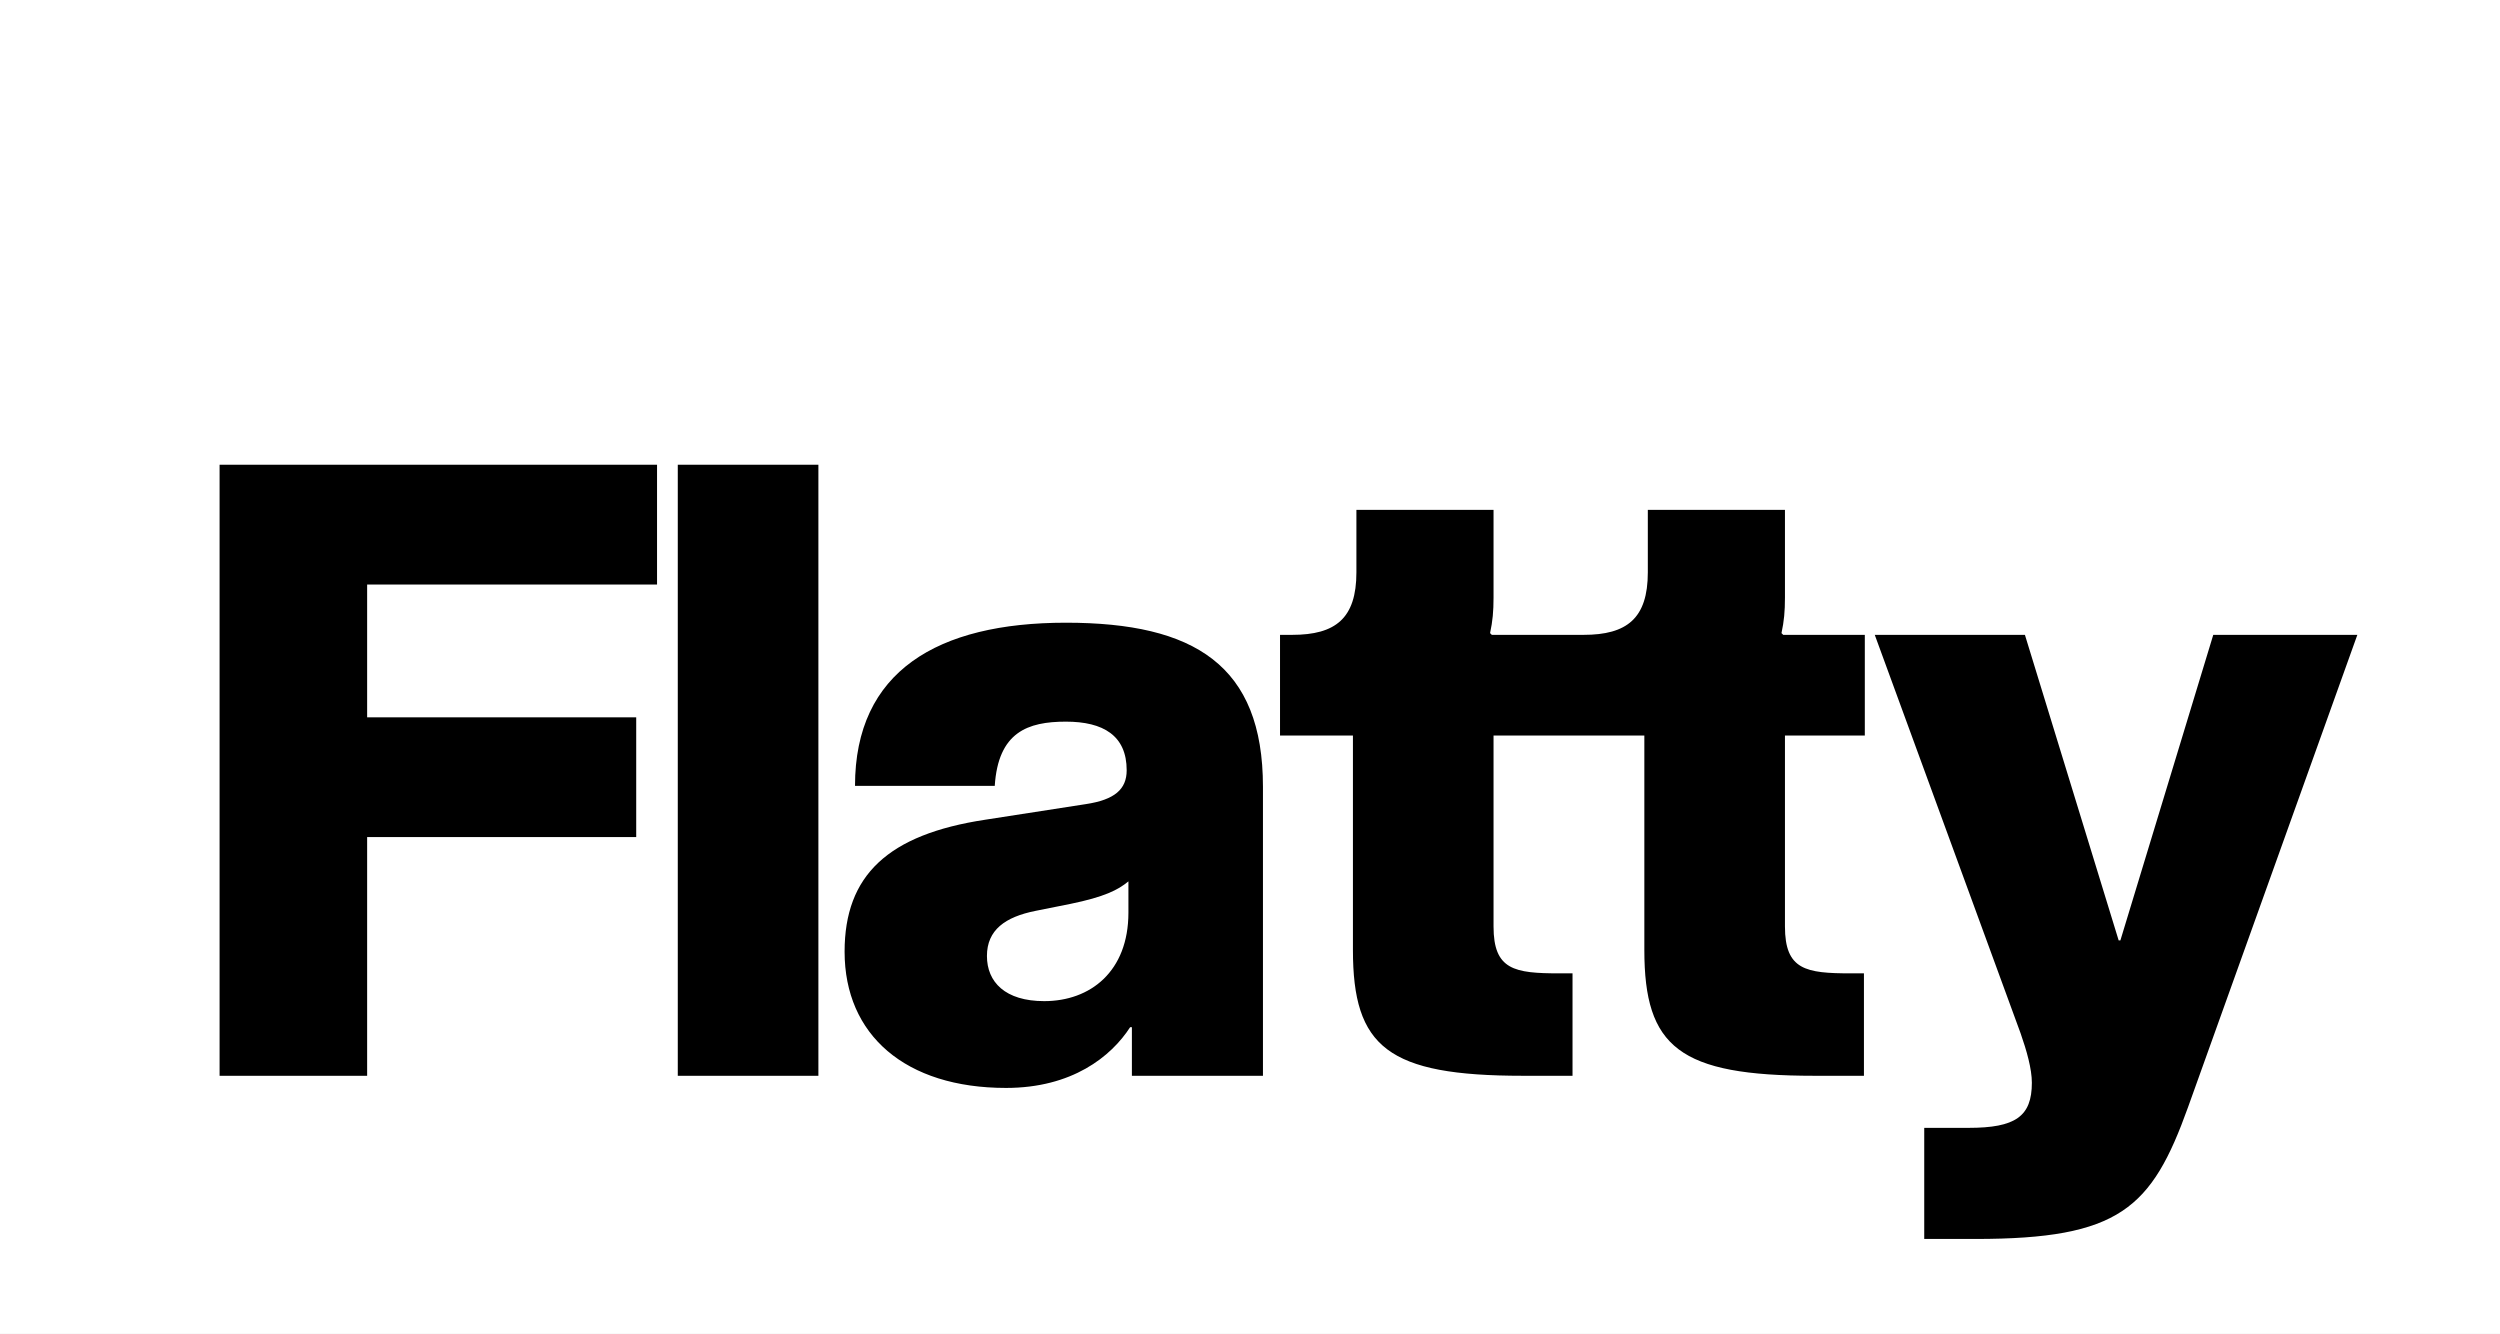
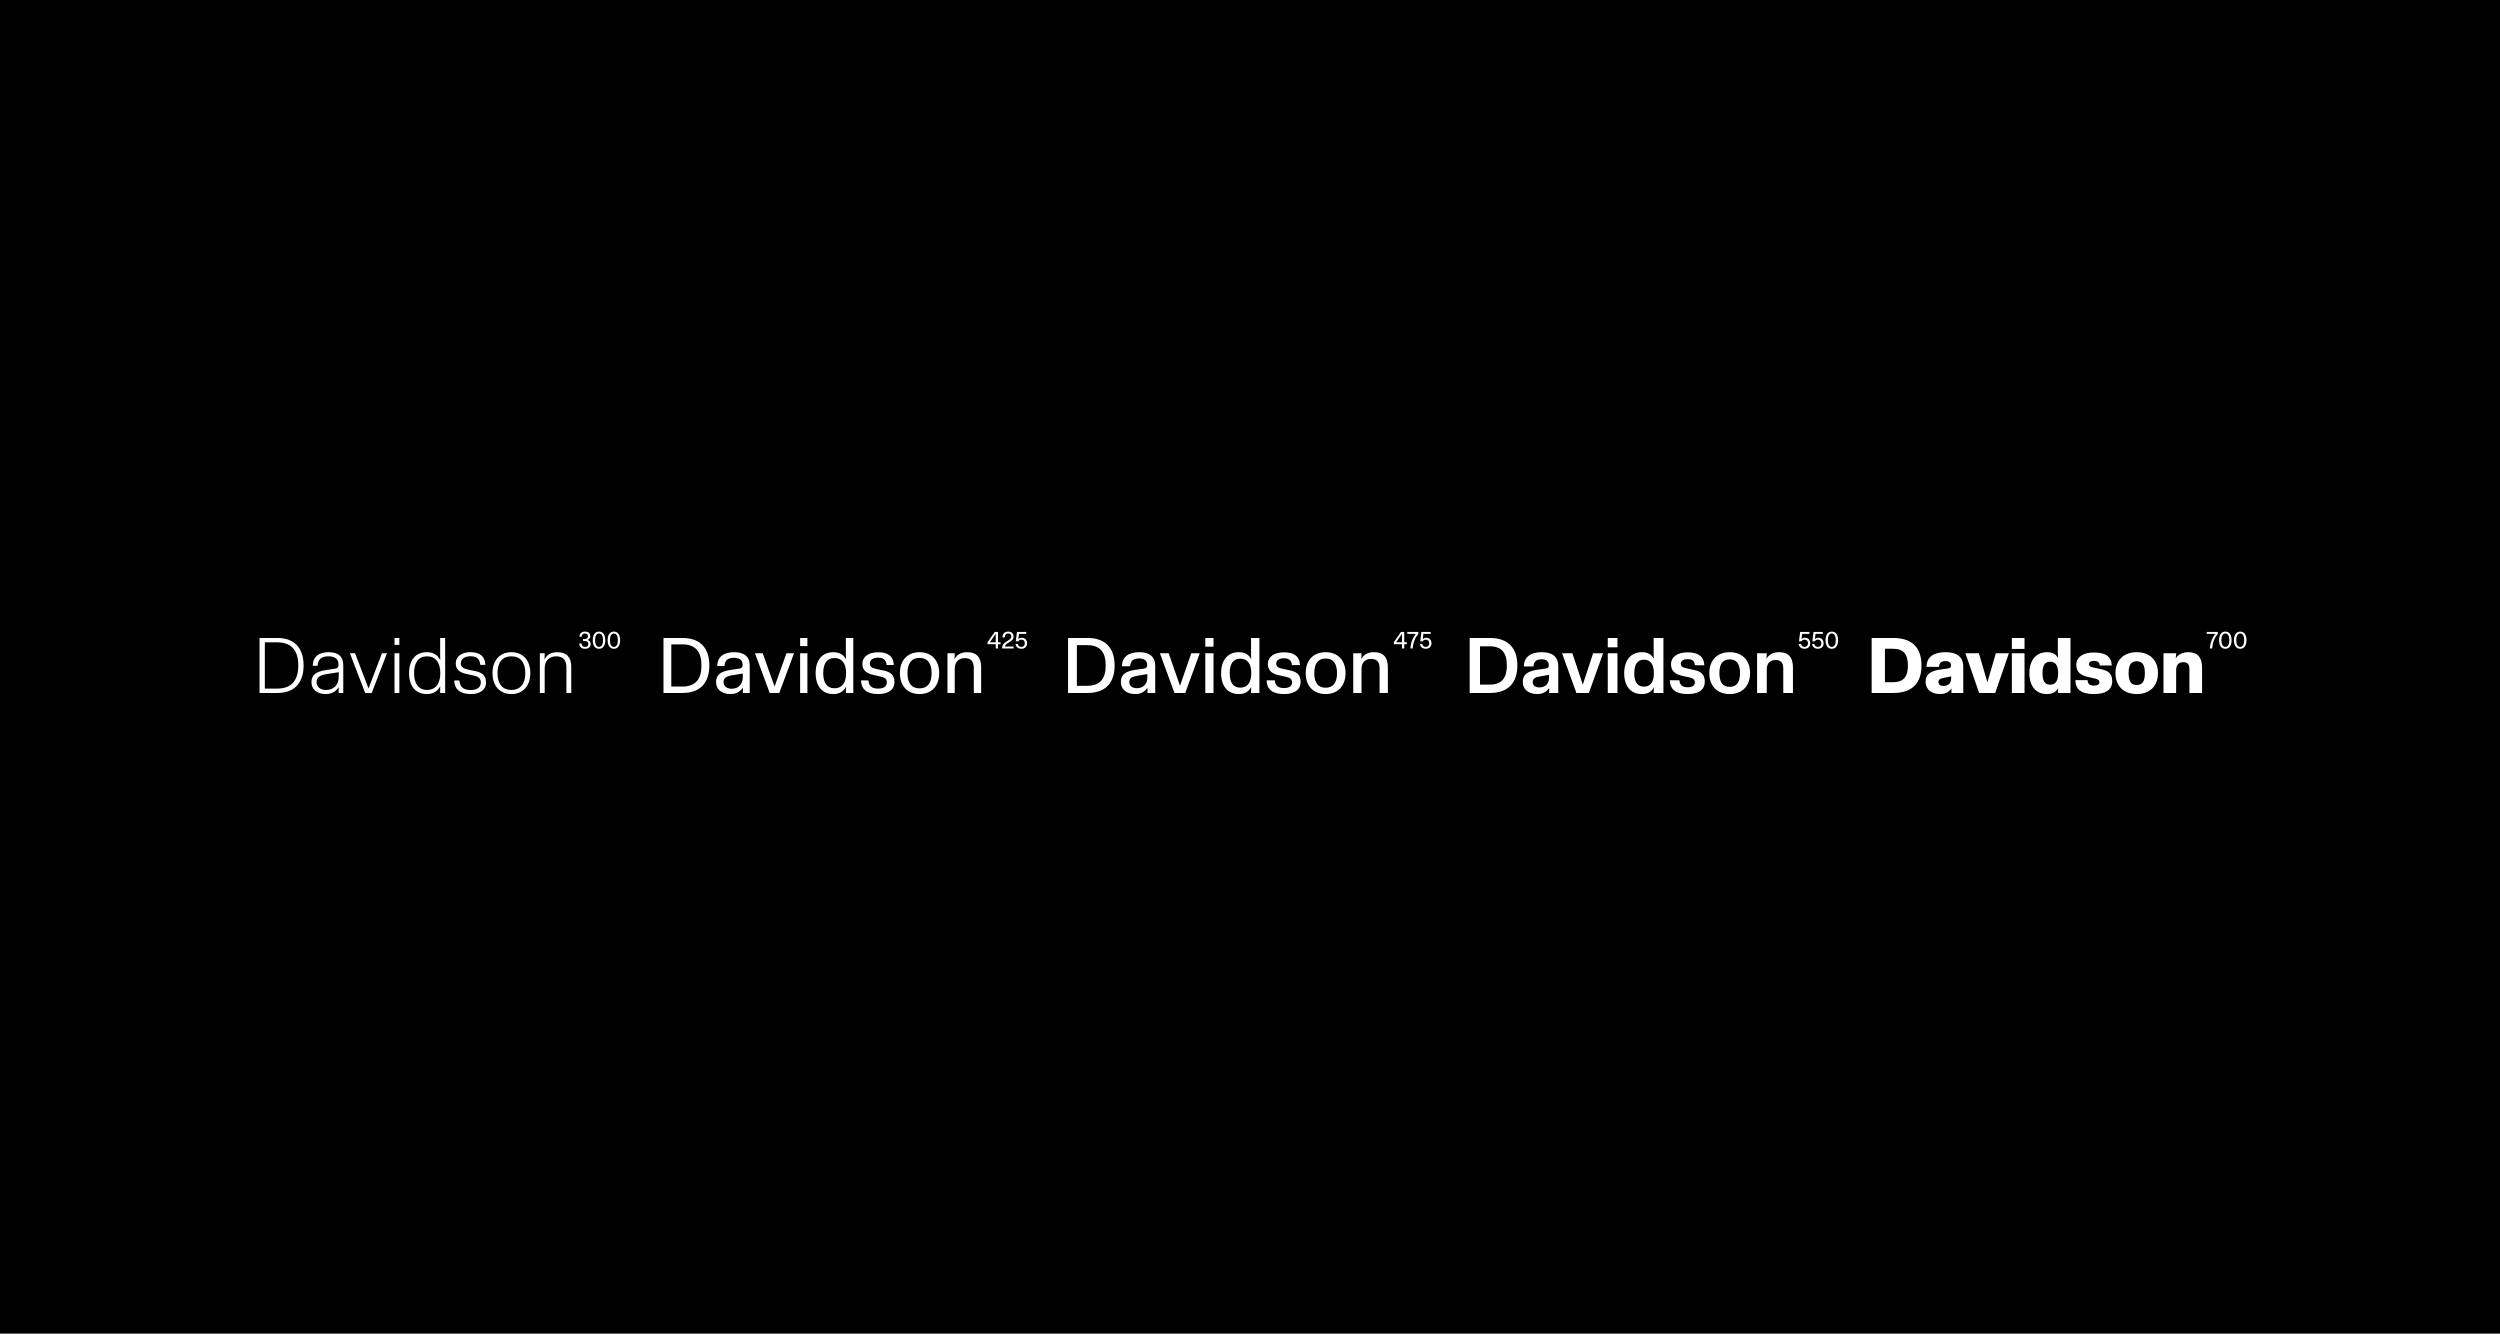
<svg xmlns="http://www.w3.org/2000/svg" width="3200" height="1707" viewBox="0 0 3200 1707" fill="none">
-   <rect width="3200" height="1707" fill="white" />
-   <path d="M281.072 1377H469.942V1071.47H814.352V918.157H469.942V748.174H841.016V594.856H281.072V1377ZM867.559 1377H1047.54V594.856H867.559V1377ZM1336.61 1281.45C1286.61 1281.45 1263.28 1257.01 1263.28 1223.68C1263.28 1190.35 1286.61 1173.69 1325.5 1165.91L1369.94 1157.02C1413.27 1148.13 1431.04 1139.25 1444.38 1128.14V1168.13C1444.38 1243.68 1395.49 1281.45 1336.61 1281.45ZM1081.08 1218.13C1081.08 1324.78 1158.85 1392.55 1287.73 1392.55C1372.16 1392.55 1422.16 1352.56 1446.6 1314.78H1448.82V1377H1616.58V1007.04C1616.58 851.497 1528.81 797.058 1364.38 797.058C1199.96 797.058 1094.41 859.274 1094.41 1005.93H1273.28C1277.73 937.044 1315.5 923.712 1364.38 923.712C1412.16 923.712 1442.15 941.488 1442.15 985.928C1442.15 1010.37 1426.6 1023.7 1389.94 1029.26L1261.06 1049.25C1136.63 1068.14 1081.08 1120.36 1081.08 1218.13ZM1949.51 1377H2012.83V1245.9H1996.17C1938.4 1245.9 1911.73 1241.46 1911.73 1185.91V941.488H2013.95V812.612H1909.51L1907.29 810.39C1910.62 794.836 1911.73 782.615 1911.73 764.839V652.628H1736.2V732.62C1736.2 791.503 1709.53 812.612 1653.98 812.612H1638.43V941.488H1731.75V1215.9C1731.75 1340.34 1776.19 1377 1949.51 1377ZM2322.52 1377H2385.84V1245.9H2369.18C2311.41 1245.9 2284.74 1241.46 2284.74 1185.91V941.488H2386.96V812.612H2282.52L2280.3 810.39C2283.63 794.836 2284.74 782.615 2284.74 764.839V652.628H2109.21V732.62C2109.21 791.503 2082.54 812.612 2026.99 812.612H2011.44V941.488H2104.76V1215.9C2104.76 1340.34 2149.2 1377 2322.52 1377ZM2528.56 1585.87C2712.99 1585.87 2754.1 1546.98 2800.76 1417L3017.4 812.612H2832.98L2714.1 1203.68H2711.88L2591.89 812.612H2399.69L2586.34 1322.56C2594.11 1344.78 2600.78 1368.11 2600.78 1385.89C2600.78 1429.22 2579.67 1443.66 2519.68 1443.66H2463.02V1585.87H2528.56Z" fill="black" />
+   <rect width="3200" height="1707" fill="black" />
+   <path d="M332.2 887H355C380.3 887 388.6 870.2 388.6 851.8C388.6 833.4 380.3 816.6 355 816.6H332.2V887ZM339 881.4V822.2H355C374 822.2 381.8 833.8 381.8 851.8C381.8 869.8 374 881.4 355 881.4H339ZM417.291 883.2C410.091 883.2 405.191 879.1 405.191 873.3C405.191 866.7 409.591 864.2 418.991 862.7L433.591 860.4V866.2C433.591 876.7 426.991 883.2 417.291 883.2ZM398.691 873.3C398.691 882.1 405.491 888.4 417.091 888.4C424.891 888.4 430.191 884.8 433.291 879.8H433.491V887H439.391V851.5C439.391 840.3 432.991 834.8 420.691 834.8C408.291 834.8 400.491 840.4 400.291 852.2H406.491C406.991 842.6 412.891 840.1 420.691 840.1C428.491 840.1 433.291 843.4 433.291 850.6C433.291 854.3 431.991 855.5 428.391 856L416.991 857.7C404.691 859.6 398.691 863.8 398.691 873.3ZM467.412 887H475.812L495.312 836.2H488.912L471.812 881H471.612L454.512 836.2H447.912L467.412 887ZM504.958 887H511.158V836.2H504.958V887ZM504.958 825.4H511.158V816.6H504.958V825.4ZM546.405 888.4C554.805 888.4 560.305 884.6 563.305 878.6H563.505C563.405 879.6 563.405 882.6 563.405 884.6V887H569.805V816.6H563.405V838.2C563.405 840.4 563.405 843.6 563.505 844.6H563.305C560.305 838.6 554.805 834.8 546.405 834.8C532.005 834.8 523.605 844.8 523.605 861.6C523.605 878.4 532.005 888.4 546.405 888.4ZM530.005 861.6C530.005 848 535.805 840.1 546.605 840.1C557.405 840.1 563.605 848 563.605 861.6C563.605 875.2 557.405 883.1 546.605 883.1C535.805 883.1 530.005 875.2 530.005 861.6ZM614.78 851H621.28C620.58 839 613.08 834.8 602.28 834.8C591.48 834.8 583.38 839.9 583.38 849.3C583.38 858 589.88 861.2 597.88 862.9L607.08 864.9C612.38 866.1 615.48 868.5 615.48 873.5C615.48 879.9 610.48 883.2 602.78 883.2C595.18 883.2 588.78 881 587.98 871H581.48C581.78 884.4 591.48 888.4 602.78 888.4C613.48 888.4 622.08 883.6 622.08 873.7C622.08 864.7 617.28 860.9 608.78 859.1L599.18 857.1C593.88 856 589.88 854.1 589.88 849.1C589.88 842.9 595.48 840 602.28 840C609.08 840 614.08 842.5 614.78 851ZM654.594 888.4C668.994 888.4 678.794 878.4 678.794 861.6C678.794 844.8 668.994 834.8 654.594 834.8C640.194 834.8 630.394 844.8 630.394 861.6C630.394 878.4 640.194 888.4 654.594 888.4ZM636.794 861.6C636.794 848 642.994 840.1 654.594 840.1C666.194 840.1 672.394 848 672.394 861.6C672.394 875.2 666.194 883.1 654.594 883.1C642.994 883.1 636.794 875.2 636.794 861.6ZM691.002 887H697.202V855.3C697.202 844.9 703.902 840.1 711.902 840.1C720.302 840.1 725.002 844.5 725.002 854.1V887H731.202V853.3C731.202 841.3 725.202 834.8 713.602 834.8C704.802 834.8 699.802 838.4 697.202 843.8H697.002C697.102 841.9 697.202 839.2 697.202 837V836.2H691.002V887Z" fill="white" />
+   <path d="M748.88 830.45C753.32 830.45 756.05 828.14 756.05 824.42C756.05 821.84 754.58 819.86 752.03 819.14V819.08C754.07 818.24 755.54 816.71 755.54 814.37C755.54 810.71 752.99 808.43 748.88 808.43C744.56 808.43 741.77 810.8 741.74 814.94H744.65C744.68 812.27 746.3 810.83 748.82 810.83C751.19 810.83 752.63 812.24 752.63 814.49C752.63 816.62 750.98 818.03 748.25 818.03H746.21V820.43H748.34C751.31 820.43 753.14 821.81 753.14 824.3C753.14 826.7 751.55 828.05 748.94 828.05C746.12 828.05 744.47 826.55 744.35 823.67H741.47C741.53 828.2 744.5 830.45 748.88 830.45ZM766.766 830.45C772.286 830.45 774.776 825.62 774.776 819.44C774.776 813.26 772.286 808.43 766.766 808.43C761.216 808.43 758.756 813.26 758.756 819.44C758.756 825.62 761.216 830.45 766.766 830.45ZM761.696 819.44C761.696 814.55 763.196 810.86 766.766 810.86C770.336 810.86 771.836 814.55 771.836 819.44C771.836 824.33 770.336 828.02 766.766 828.02C763.196 828.02 761.696 824.33 761.696 819.44ZM785.78 830.45C791.3 830.45 793.79 825.62 793.79 819.44C793.79 813.26 791.3 808.43 785.78 808.43C780.23 808.43 777.77 813.26 777.77 819.44C777.77 825.62 780.23 830.45 785.78 830.45ZM780.71 819.44C780.71 814.55 782.21 810.86 785.78 810.86C789.35 810.86 790.85 814.55 790.85 819.44C790.85 824.33 789.35 828.02 785.78 828.02C782.21 828.02 780.71 824.33 780.71 819.44Z" fill="white" />
+   <path d="M849.27 887H873.57C898.97 887 907.97 871.1 907.97 851.8C907.97 832.5 898.97 816.6 873.57 816.6H849.27V887ZM859.27 878.8V824.8H873.47C890.97 824.8 897.87 835.1 897.87 851.8C897.87 868.5 890.97 878.8 873.47 878.8H859.27ZM936.548 881.6C930.248 881.6 926.148 878.1 926.148 873.2C926.148 867.7 929.848 865.6 937.448 864.3L950.748 862.1V866.8C950.748 876.2 944.848 881.6 936.548 881.6ZM916.548 873.1C916.548 882.1 923.448 888.4 935.048 888.4C942.748 888.4 947.848 884.8 950.648 880.3H950.848V887H959.648V852.2C959.648 840.2 952.448 834.8 939.648 834.8C926.748 834.8 918.248 840.3 918.048 852.6H927.348C927.748 844.2 932.848 842 939.648 842C946.348 842 950.548 844.8 950.548 851C950.548 854.3 949.248 855.4 945.848 855.9L934.948 857.5C922.348 859.4 916.548 863.8 916.548 873.1ZM985.261 887H997.461L1016.36 836.2H1006.66L991.561 878.5H991.361L976.261 836.2H966.361L985.261 887ZM1024.17 887H1033.47V836.2H1024.17V887ZM1024.17 827H1033.47V816.6H1024.17V827ZM1066.61 888.4C1074.91 888.4 1079.91 884.8 1082.71 879.3H1082.91C1082.81 880.5 1082.71 883.1 1082.71 885.1V887H1092.21V816.6H1082.71V837.7C1082.71 839.7 1082.81 842.7 1082.91 843.7H1082.71C1079.91 838.3 1074.81 834.8 1066.71 834.8C1052.51 834.8 1044.01 844.8 1044.01 861.6C1044.01 878.4 1052.51 888.4 1066.61 888.4ZM1053.71 861.6C1053.71 849.2 1058.61 842.3 1068.11 842.3C1077.71 842.3 1083.01 849.2 1083.01 861.6C1083.01 874.1 1077.71 881 1068.11 881C1058.61 881 1053.71 874.1 1053.71 861.6ZM1134.87 851.2H1144.07C1143.57 839.5 1135.97 834.9 1123.97 834.9C1112.17 834.9 1103.87 840.2 1103.87 849.9C1103.87 858.9 1110.47 862.3 1118.37 864L1127.67 866.1C1132.47 867.1 1135.17 869.2 1135.17 873.4C1135.17 878.6 1130.97 881.4 1124.37 881.4C1117.77 881.4 1112.17 879.6 1111.57 870.9H1102.17C1102.37 883.7 1111.27 888.4 1124.27 888.4C1136.27 888.4 1144.87 883.4 1144.87 873.1C1144.87 863.7 1139.67 860.1 1131.17 858.3L1121.37 856.2C1116.67 855.2 1113.37 853.6 1113.37 849.4C1113.37 844.2 1118.07 841.8 1123.97 841.8C1129.87 841.8 1134.27 844 1134.87 851.2ZM1176.97 888.4C1192.07 888.4 1202.17 878.4 1202.17 861.6C1202.17 844.8 1192.07 834.8 1176.97 834.8C1161.97 834.8 1151.87 844.8 1151.87 861.6C1151.87 878.4 1161.97 888.4 1176.97 888.4ZM1161.57 861.6C1161.57 849.1 1166.67 842.1 1176.97 842.1C1187.37 842.1 1192.47 849.1 1192.47 861.6C1192.47 874.1 1187.37 881.1 1176.97 881.1C1166.67 881.1 1161.57 874.1 1161.57 861.6ZM1212.76 887H1222.06V856C1222.06 846.5 1227.96 842.4 1235.06 842.4C1242.26 842.4 1246.46 846.1 1246.46 854.8V887H1255.86V853.8C1255.86 841.2 1249.76 834.8 1238.16 834.8C1229.86 834.8 1224.66 838.2 1221.96 843.4H1221.76C1221.86 841.8 1222.06 839.1 1222.06 836.8V836.2H1212.76V887Z" fill="white" />
+   <path d="M1274.52 830H1277.43V824.54H1280.7V822.14H1277.43V808.88H1273.23L1264.05 822.11V824.54H1274.52V830ZM1267.05 822.14V822.08L1274.46 811.37H1274.52V822.14H1267.05ZM1282.75 830H1297.45V827.57H1286.29C1286.59 826.07 1287.49 824.72 1290.25 823.04L1291.72 822.11C1295.11 820.01 1297.39 818.24 1297.39 814.76C1297.39 811.25 1295.14 808.43 1290.46 808.43C1286.02 808.43 1283.17 811.04 1283.17 815.87H1286.11C1286.17 812.27 1288 810.83 1290.52 810.83C1292.89 810.83 1294.51 812.24 1294.51 814.67C1294.51 817.13 1292.92 818.42 1289.05 820.67C1283.89 823.64 1282.81 826.04 1282.75 830ZM1307.33 830.42C1311.59 830.42 1314.65 827.84 1314.65 823.4C1314.65 818.96 1311.68 816.32 1307.96 816.32C1305.89 816.32 1304.39 817.19 1303.52 818.18L1303.46 818.15L1304.33 811.34H1313.57V808.88H1301.72L1300.25 820.91H1303.34C1304.06 819.65 1305.47 818.72 1307.36 818.72C1310.03 818.72 1311.77 820.49 1311.77 823.4C1311.77 826.34 1309.97 828.02 1307.36 828.02C1305.02 828.02 1303.25 826.85 1302.83 824.21H1299.95C1300.13 827.78 1302.92 830.42 1307.33 830.42Z" fill="white" />
+   <path d="M1367.11 887H1392.01C1417.41 887 1426.71 871.5 1426.71 851.8C1426.71 832.1 1417.41 816.6 1392.01 816.6H1367.11V887ZM1378.41 877.8V825.8H1391.81C1408.71 825.8 1415.31 835.6 1415.31 851.8C1415.31 868 1408.71 877.8 1391.81 877.8H1378.41ZM1455.19 880.9C1449.29 880.9 1445.49 877.7 1445.49 873.2C1445.49 868.1 1448.89 866.1 1455.79 865L1468.59 862.8V867.1C1468.59 876 1462.99 880.9 1455.19 880.9ZM1434.69 873C1434.69 882.1 1441.59 888.4 1453.19 888.4C1460.89 888.4 1465.89 884.8 1468.59 880.5H1468.79V887H1478.69V852.5C1478.69 840.2 1471.19 834.8 1458.19 834.8C1445.09 834.8 1436.29 840.3 1436.09 852.8H1446.59C1447.09 844.8 1451.89 842.8 1458.19 842.8C1464.49 842.8 1468.39 845.4 1468.39 851.2C1468.39 854.3 1467.19 855.4 1463.79 855.9L1453.09 857.4C1440.39 859.3 1434.69 863.8 1434.69 873ZM1503.3 887H1517.1L1535.7 836.2H1524.8L1510.5 877.5H1510.3L1495.9 836.2H1484.7L1503.3 887ZM1542.79 887H1553.29V836.2H1542.79V887ZM1542.79 827.7H1553.29V816.6H1542.79V827.7ZM1585.53 888.4C1593.83 888.4 1598.63 884.9 1601.33 879.6H1601.53C1601.43 880.9 1601.33 883.3 1601.33 885.3V887H1612.03V816.6H1601.33V837.5C1601.33 839.4 1601.43 842.3 1601.53 843.4H1601.33C1598.53 838.1 1593.73 834.8 1585.63 834.8C1571.63 834.8 1563.03 844.8 1563.03 861.6C1563.03 878.4 1571.53 888.4 1585.53 888.4ZM1574.03 861.6C1574.03 849.6 1578.53 843.1 1587.63 843.1C1596.63 843.1 1601.63 849.6 1601.63 861.6C1601.63 873.7 1596.63 880.2 1587.63 880.2C1578.53 880.2 1574.03 873.7 1574.03 861.6ZM1653.69 851.3H1663.99C1663.49 839.7 1655.89 835 1643.39 835C1631.19 835 1622.89 840.3 1622.89 850.1C1622.89 859.3 1629.49 862.7 1637.39 864.4L1646.79 866.5C1651.29 867.5 1653.89 869.5 1653.89 873.4C1653.89 878.1 1649.99 880.7 1643.79 880.7C1637.59 880.7 1632.29 879 1631.79 870.8H1621.29C1621.49 883.4 1629.99 888.4 1643.69 888.4C1656.19 888.4 1664.79 883.3 1664.79 872.9C1664.79 863.3 1659.49 859.8 1650.89 858L1641.09 855.9C1636.59 854.9 1633.59 853.4 1633.59 849.5C1633.59 844.7 1637.99 842.6 1643.39 842.6C1648.99 842.6 1653.09 844.6 1653.69 851.3ZM1696.78 888.4C1712.08 888.4 1722.28 878.4 1722.28 861.6C1722.28 844.8 1712.08 834.8 1696.78 834.8C1681.48 834.8 1671.28 844.8 1671.28 861.6C1671.28 878.4 1681.48 888.4 1696.78 888.4ZM1682.28 861.6C1682.28 849.6 1686.98 842.9 1696.78 842.9C1706.68 842.9 1711.38 849.6 1711.38 861.6C1711.38 873.6 1706.68 880.3 1696.78 880.3C1686.98 880.3 1682.28 873.6 1682.28 861.6ZM1732.16 887H1742.76V856.3C1742.76 847.2 1748.36 843.4 1755.06 843.4C1761.76 843.4 1765.86 846.7 1765.86 855.1V887H1776.46V854C1776.46 841.1 1770.36 834.8 1758.76 834.8C1750.66 834.8 1745.36 838.1 1742.56 843.3H1742.36C1742.56 841.7 1742.76 839 1742.76 836.7V836.2H1732.16V887Z" fill="white" />
+   <path d="M1794.52 830H1797.43V824.54H1800.7V822.14H1797.43V808.88H1793.23L1784.05 822.11V824.54H1794.52V830ZM1787.05 822.14V822.08L1794.46 811.37H1794.52V822.14H1787.05ZM1805.29 830H1808.23C1808.95 821.84 1811.32 816.41 1815.46 811.34V808.88H1801.33V811.31H1812.22V811.37C1809.04 815.36 1805.95 821.27 1805.29 830ZM1824.98 830.42C1829.24 830.42 1832.3 827.84 1832.3 823.4C1832.3 818.96 1829.33 816.32 1825.61 816.32C1823.54 816.32 1822.04 817.19 1821.17 818.18L1821.11 818.15L1821.98 811.34H1831.22V808.88H1819.37L1817.9 820.91H1820.99C1821.71 819.65 1823.12 818.72 1825.01 818.72C1827.68 818.72 1829.42 820.49 1829.42 823.4C1829.42 826.34 1827.62 828.02 1825.01 828.02C1822.67 828.02 1820.9 826.85 1820.48 824.21H1817.6C1817.78 827.78 1820.57 830.42 1824.98 830.42Z" fill="white" />
+   <path d="M1881.19 887H1906.99C1932.49 887 1942.19 872 1942.19 851.8C1942.19 831.6 1932.49 816.6 1906.99 816.6H1881.19V887ZM1894.39 876.3V827.3H1906.79C1922.79 827.3 1928.79 836.4 1928.79 851.8C1928.79 867.2 1922.79 876.3 1906.79 876.3H1894.39ZM1970.56 879.9C1965.06 879.9 1961.86 877.2 1961.86 873.1C1961.86 868.8 1964.86 866.9 1970.66 865.9L1982.76 863.8V867.4C1982.76 875.6 1977.46 879.9 1970.56 879.9ZM1949.16 872.9C1949.16 882.2 1956.16 888.4 1967.76 888.4C1975.36 888.4 1980.16 884.8 1982.76 880.8H1982.96V887H1994.56V852.9C1994.56 840.2 1986.66 834.8 1973.36 834.8C1959.96 834.8 1950.66 840.3 1950.56 853.1H1962.86C1963.36 845.7 1967.66 843.9 1973.36 843.9C1978.96 843.9 1982.46 846.3 1982.46 851.4C1982.46 854.3 1981.36 855.4 1978.06 855.8L1967.56 857.3C1954.86 859.2 1949.16 863.8 1949.16 872.9ZM2017.77 887H2033.77L2051.97 836.2H2039.17L2026.07 876H2025.87L2012.67 836.2H1999.47L2017.77 887ZM2057.94 887H2070.34V836.2H2057.94V887ZM2057.94 828.6H2070.34V816.6H2057.94V828.6ZM2101.37 888.4C2109.57 888.4 2114.07 885.1 2116.77 880.1H2116.97C2116.77 881.5 2116.67 883.6 2116.67 885.6V887H2129.17V816.6H2116.67V837.1C2116.67 839 2116.77 841.8 2116.97 842.8H2116.57C2113.97 837.9 2109.47 834.8 2101.57 834.8C2087.67 834.8 2078.97 844.9 2078.97 861.7C2078.97 878.5 2087.47 888.4 2101.37 888.4ZM2091.87 861.7C2091.87 850.3 2095.97 844.4 2104.27 844.4C2112.57 844.4 2116.97 850.3 2116.97 861.7C2116.97 873 2112.57 878.9 2104.27 878.9C2095.97 878.9 2091.87 873 2091.87 861.7ZM2169.42 851.5H2181.52C2181.02 839.9 2173.42 835 2160.22 835C2147.42 835 2138.92 840.5 2138.92 850.4C2138.92 859.8 2145.52 863.3 2153.42 865.1L2162.92 867.2C2167.12 868.2 2169.42 869.9 2169.42 873.3C2169.42 877.4 2166.02 879.7 2160.52 879.7C2154.92 879.7 2150.12 878.1 2149.62 870.7H2137.42C2137.62 883 2145.72 888.4 2160.32 888.4C2173.72 888.4 2182.12 883.2 2182.12 872.6C2182.12 862.7 2176.72 859.3 2168.02 857.5L2158.22 855.3C2154.12 854.5 2151.42 853 2151.42 849.7C2151.42 845.5 2155.32 843.7 2160.22 843.7C2165.12 843.7 2169.02 845.4 2169.42 851.5ZM2214.01 888.4C2229.61 888.4 2240.11 878.4 2240.11 861.6C2240.11 844.8 2229.61 834.8 2214.01 834.8C2198.31 834.8 2187.91 844.8 2187.91 861.6C2187.91 878.4 2198.31 888.4 2214.01 888.4ZM2200.81 861.6C2200.81 850.2 2204.91 844 2214.01 844C2223.11 844 2227.21 850.2 2227.21 861.6C2227.21 872.9 2223.11 879.2 2214.01 879.2C2204.91 879.2 2200.81 872.9 2200.81 861.6ZM2249.07 887H2261.47V856.8C2261.47 848.1 2266.57 844.8 2272.77 844.8C2278.77 844.8 2282.57 847.6 2282.57 855.5V887H2294.97V854.3C2294.97 841 2288.87 834.8 2277.27 834.8C2269.47 834.8 2264.07 838 2261.27 843H2261.07C2261.17 841.6 2261.47 838.9 2261.47 836.6V836.2H2249.07V887Z" fill="white" />
+   <path d="M2309.79 830.42C2314.05 830.42 2317.11 827.84 2317.11 823.4C2317.11 818.96 2314.14 816.32 2310.42 816.32C2308.35 816.32 2306.85 817.19 2305.98 818.18L2305.92 818.15L2306.79 811.34H2316.03V808.88H2304.18L2302.71 820.91H2305.8C2306.52 819.65 2307.93 818.72 2309.82 818.72C2312.49 818.72 2314.23 820.49 2314.23 823.4C2314.23 826.34 2312.43 828.02 2309.82 828.02C2307.48 828.02 2305.71 826.85 2305.29 824.21H2302.41C2302.59 827.78 2305.38 830.42 2309.79 830.42ZM2326.9 830.42C2331.16 830.42 2334.22 827.84 2334.22 823.4C2334.22 818.96 2331.25 816.32 2327.53 816.32C2325.46 816.32 2323.96 817.19 2323.09 818.18L2323.03 818.15L2323.9 811.34H2333.14V808.88H2321.29L2319.82 820.91H2322.91C2323.63 819.65 2325.04 818.72 2326.93 818.72C2329.6 818.72 2331.34 820.49 2331.34 823.4C2331.34 826.34 2329.54 828.02 2326.93 828.02C2324.59 828.02 2322.82 826.85 2322.4 824.21H2319.52C2319.7 827.78 2322.49 830.42 2326.9 830.42ZM2344.73 830.45C2350.25 830.45 2352.74 825.62 2352.74 819.44C2352.74 813.26 2350.25 808.43 2344.73 808.43C2339.18 808.43 2336.72 813.26 2336.72 819.44C2336.72 825.62 2339.18 830.45 2344.73 830.45ZM2339.66 819.44C2339.66 814.55 2341.16 810.86 2344.73 810.86C2348.3 810.86 2349.8 814.55 2349.8 819.44C2349.8 824.33 2348.3 828.02 2344.73 828.02C2341.16 828.02 2339.66 824.33 2339.66 819.44Z" fill="white" />
+   <path d="M2395.72 887H2423.32C2448.92 887 2459.52 873.1 2459.52 851.8C2459.52 830.5 2448.92 816.6 2423.32 816.6H2395.72V887ZM2412.72 873.2V830.4H2422.92C2437.12 830.4 2442.12 838 2442.12 851.8C2442.12 865.6 2437.12 873.2 2422.92 873.2H2412.72ZM2487.77 878C2483.37 878 2481.17 876 2481.17 873C2481.17 870 2483.27 868.6 2486.97 867.9L2497.47 865.8V868.2C2497.47 875 2493.07 878 2487.77 878ZM2464.77 872.6C2464.77 882.2 2471.77 888.4 2483.37 888.4C2490.97 888.4 2495.47 884.8 2497.67 881.4H2497.87V887H2512.97V853.7C2512.97 840.1 2504.17 834.8 2490.17 834.8C2476.17 834.8 2466.07 840.2 2465.97 853.6H2481.97C2482.37 847.6 2485.77 846.2 2490.17 846.2C2494.57 846.2 2497.27 848 2497.27 851.9C2497.27 854.3 2496.17 855.3 2493.17 855.7L2483.17 857.1C2470.17 858.9 2464.77 863.8 2464.77 872.6ZM2533.26 887H2553.86L2571.36 836.2H2554.66L2543.96 873H2543.76L2532.96 836.2H2515.76L2533.26 887ZM2575.19 887H2591.39V836.2H2575.19V887ZM2575.19 830.6H2591.39V816.6H2575.19V830.6ZM2619.81 888.4C2627.81 888.4 2631.81 885.4 2634.21 881H2634.41C2634.21 882.6 2634.01 884.2 2634.01 886.2V887H2650.21V816.6H2634.01V836.5C2634.01 838.2 2634.21 840.7 2634.41 841.8H2634.01C2631.61 837.5 2627.61 834.8 2620.01 834.8C2606.41 834.8 2597.61 844.9 2597.61 861.7C2597.61 878.5 2606.21 888.4 2619.81 888.4ZM2614.41 861.7C2614.41 851.7 2617.41 847 2624.21 847C2631.01 847 2634.41 851.7 2634.41 861.7C2634.41 871.7 2631.01 876.4 2624.21 876.4C2617.41 876.4 2614.41 871.7 2614.41 861.7ZM2687.65 851.8H2703.05C2702.75 840.5 2695.05 835.2 2680.35 835.2C2666.35 835.2 2657.65 840.9 2657.65 851.1C2657.65 860.9 2664.35 864.6 2672.15 866.4L2681.85 868.6C2685.45 869.4 2687.25 870.8 2687.25 873.2C2687.25 875.9 2684.75 877.6 2680.55 877.6C2676.15 877.6 2672.35 876.4 2672.05 870.6H2656.45C2656.55 882.1 2663.65 888.4 2680.25 888.4C2695.25 888.4 2703.65 882.9 2703.65 871.9C2703.65 861.5 2697.75 858.4 2689.05 856.5L2679.05 854.3C2675.65 853.6 2673.85 852.4 2673.85 850.1C2673.85 847.1 2676.65 845.9 2680.35 845.9C2684.25 845.9 2687.35 847.2 2687.65 851.8ZM2735.02 888.4C2751.42 888.4 2762.22 878.4 2762.22 861.6C2762.22 844.8 2751.42 834.8 2735.02 834.8C2718.62 834.8 2707.82 844.8 2707.82 861.6C2707.82 878.4 2718.62 888.4 2735.02 888.4ZM2724.62 861.6C2724.62 851.6 2727.42 846.4 2735.02 846.4C2742.62 846.4 2745.42 851.6 2745.42 861.6C2745.42 871.6 2742.62 876.8 2735.02 876.8C2727.42 876.8 2724.62 871.6 2724.62 861.6ZM2769.26 887H2785.46V857.7C2785.46 850.1 2789.56 847.6 2794.76 847.6C2799.26 847.6 2802.46 849.5 2802.46 856.3V887H2818.66V854.9C2818.66 840.9 2812.46 834.8 2800.86 834.8C2793.76 834.8 2788.06 837.8 2785.06 842.6H2784.86C2785.06 841.5 2785.46 838.8 2785.46 836.4V836.2H2769.26V887Z" fill="white" />
+   <path d="M2828.62 830H2831.56C2832.28 821.84 2834.65 816.41 2838.79 811.34V808.88H2824.66V811.31H2835.55V811.37C2832.37 815.36 2829.28 821.27 2828.62 830ZM2848.45 830.45C2853.97 830.45 2856.46 825.62 2856.46 819.44C2856.46 813.26 2853.97 808.43 2848.45 808.43C2842.9 808.43 2840.44 813.26 2840.44 819.44C2840.44 825.62 2842.9 830.45 2848.45 830.45ZM2843.38 819.44C2843.38 814.55 2844.88 810.86 2848.45 810.86C2852.02 810.86 2853.52 814.55 2853.52 819.44C2853.52 824.33 2852.02 828.02 2848.45 828.02C2844.88 828.02 2843.38 824.33 2843.38 819.44ZM2867.47 830.45C2872.99 830.45 2875.48 825.62 2875.48 819.44C2875.48 813.26 2872.99 808.43 2867.47 808.43C2861.92 808.43 2859.46 813.26 2859.46 819.44C2859.46 825.62 2861.92 830.45 2867.47 830.45ZM2862.4 819.44C2862.4 814.55 2863.9 810.86 2867.47 810.86C2871.04 810.86 2872.54 814.55 2872.54 819.44C2872.54 824.33 2871.04 828.02 2867.47 828.02C2863.9 828.02 2862.4 824.33 2862.4 819.44Z" fill="white" />
</svg>
